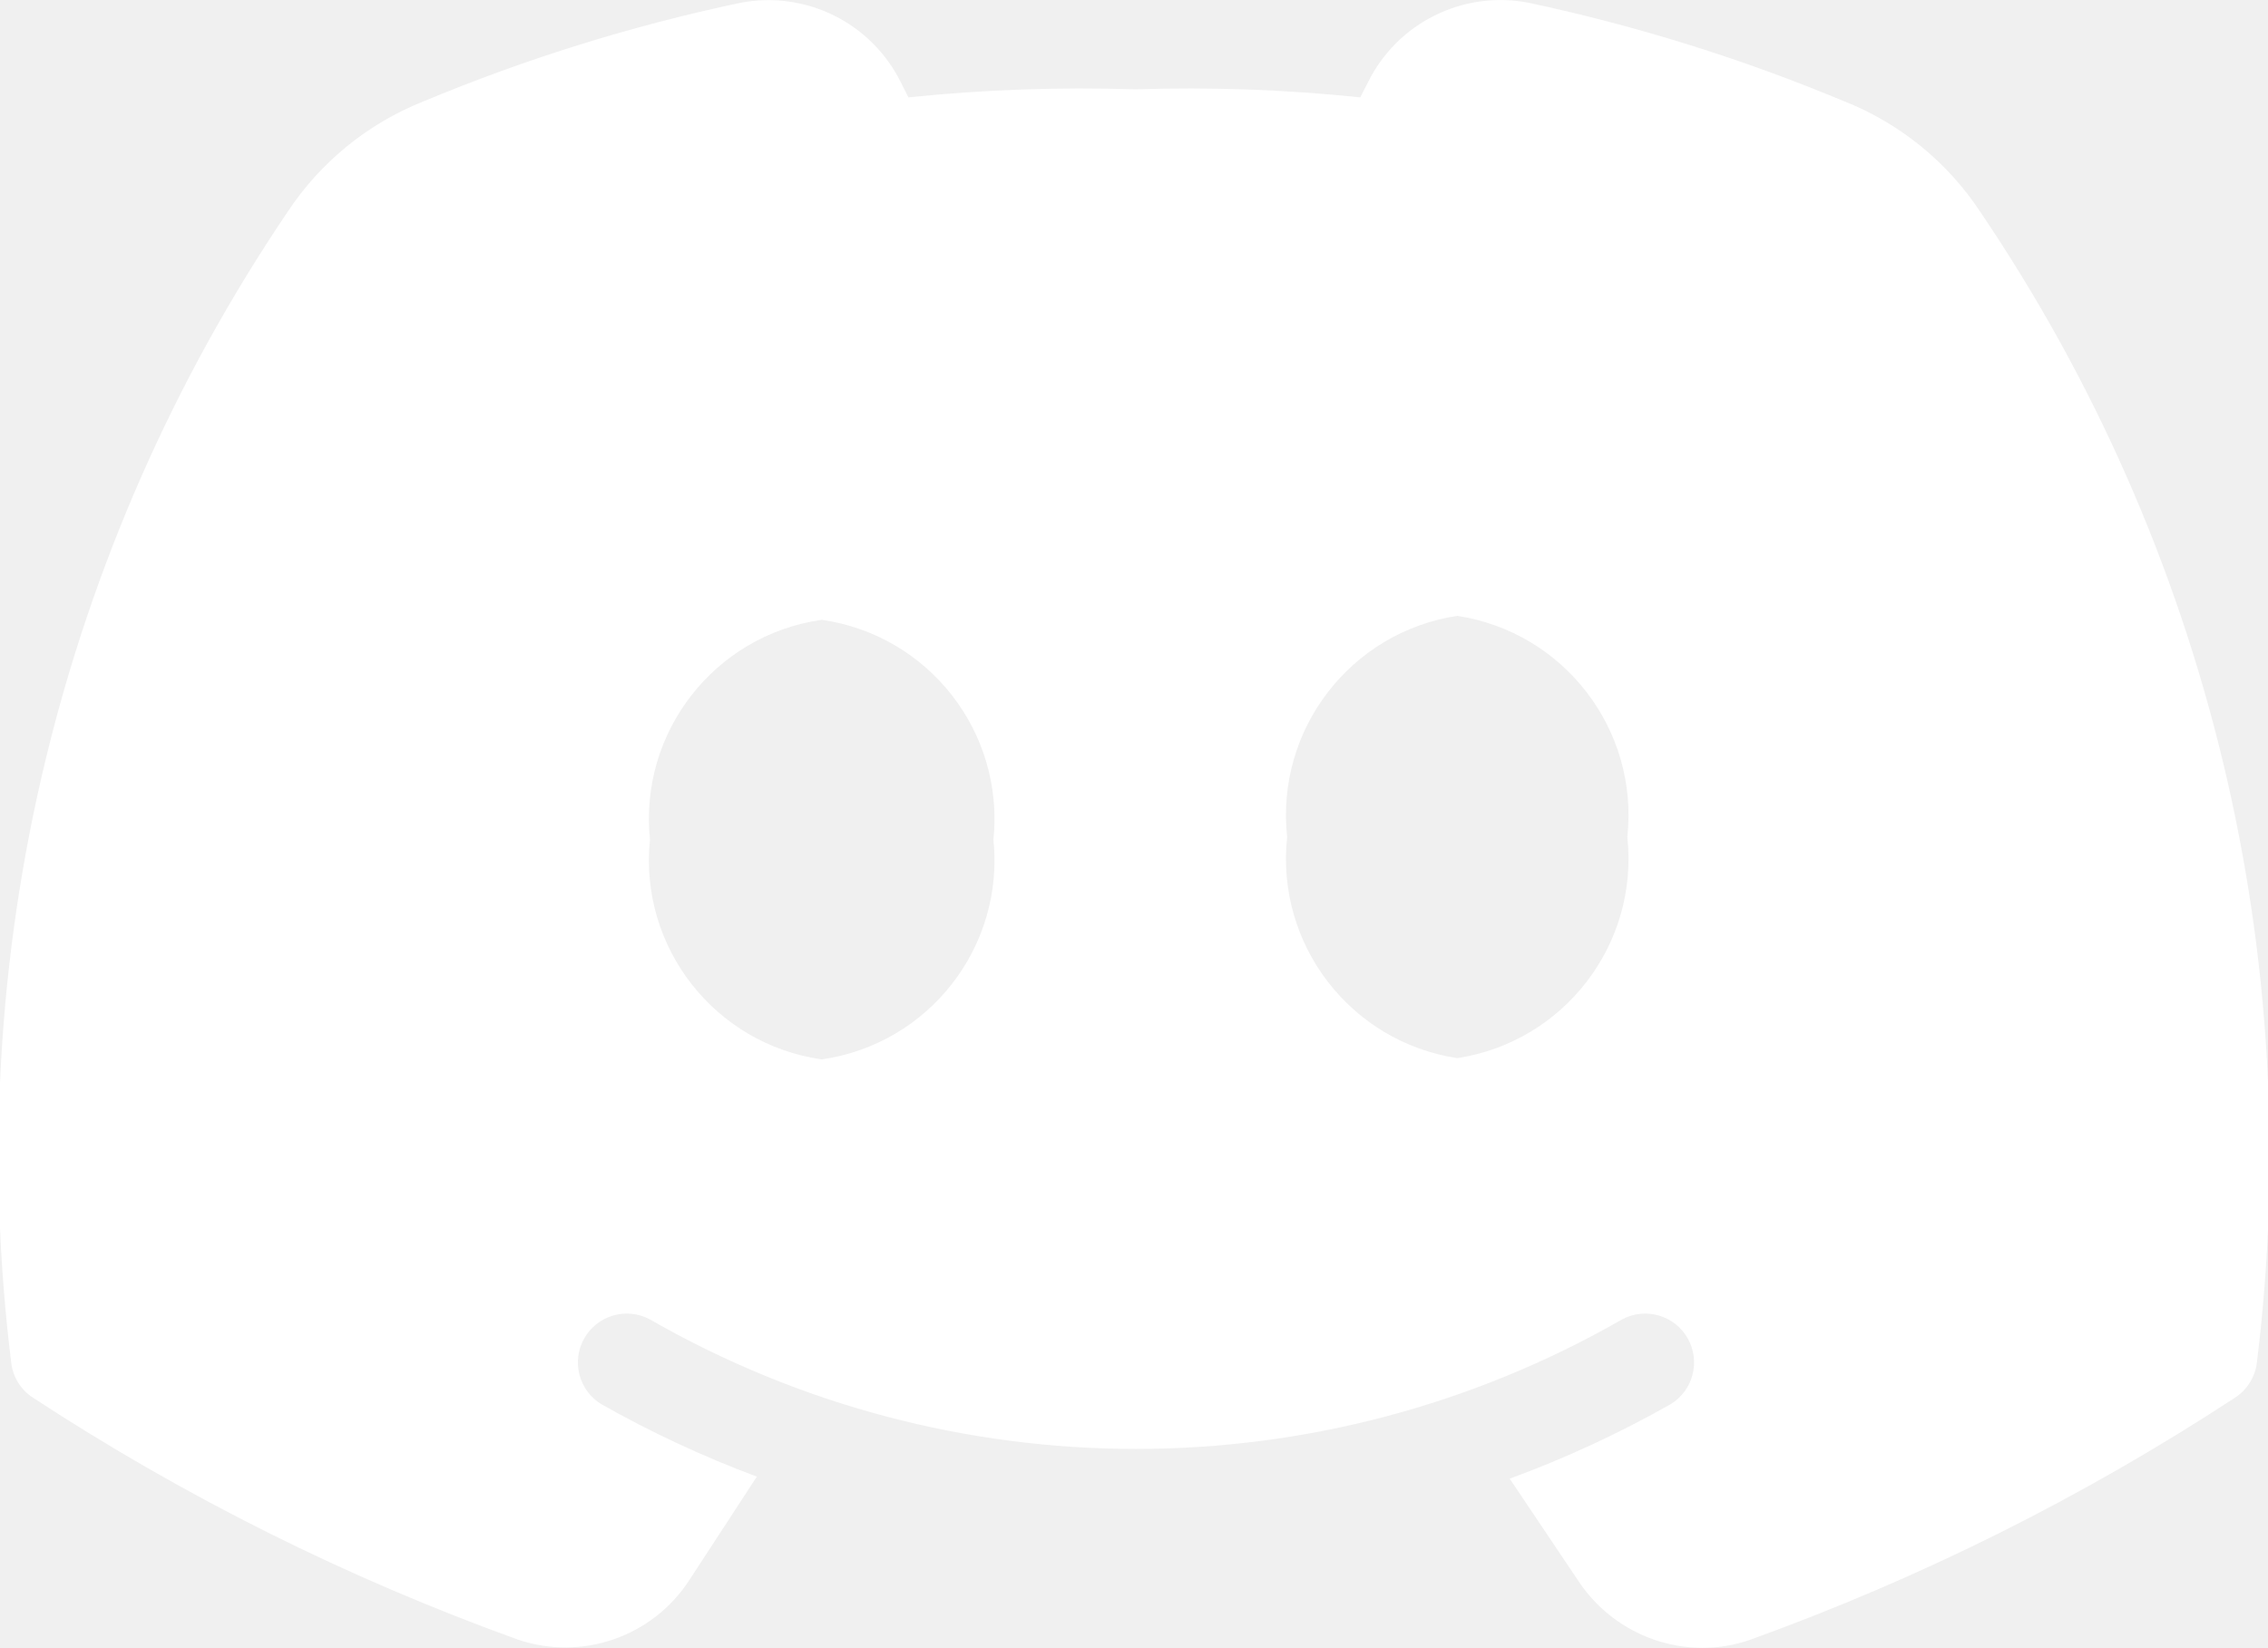
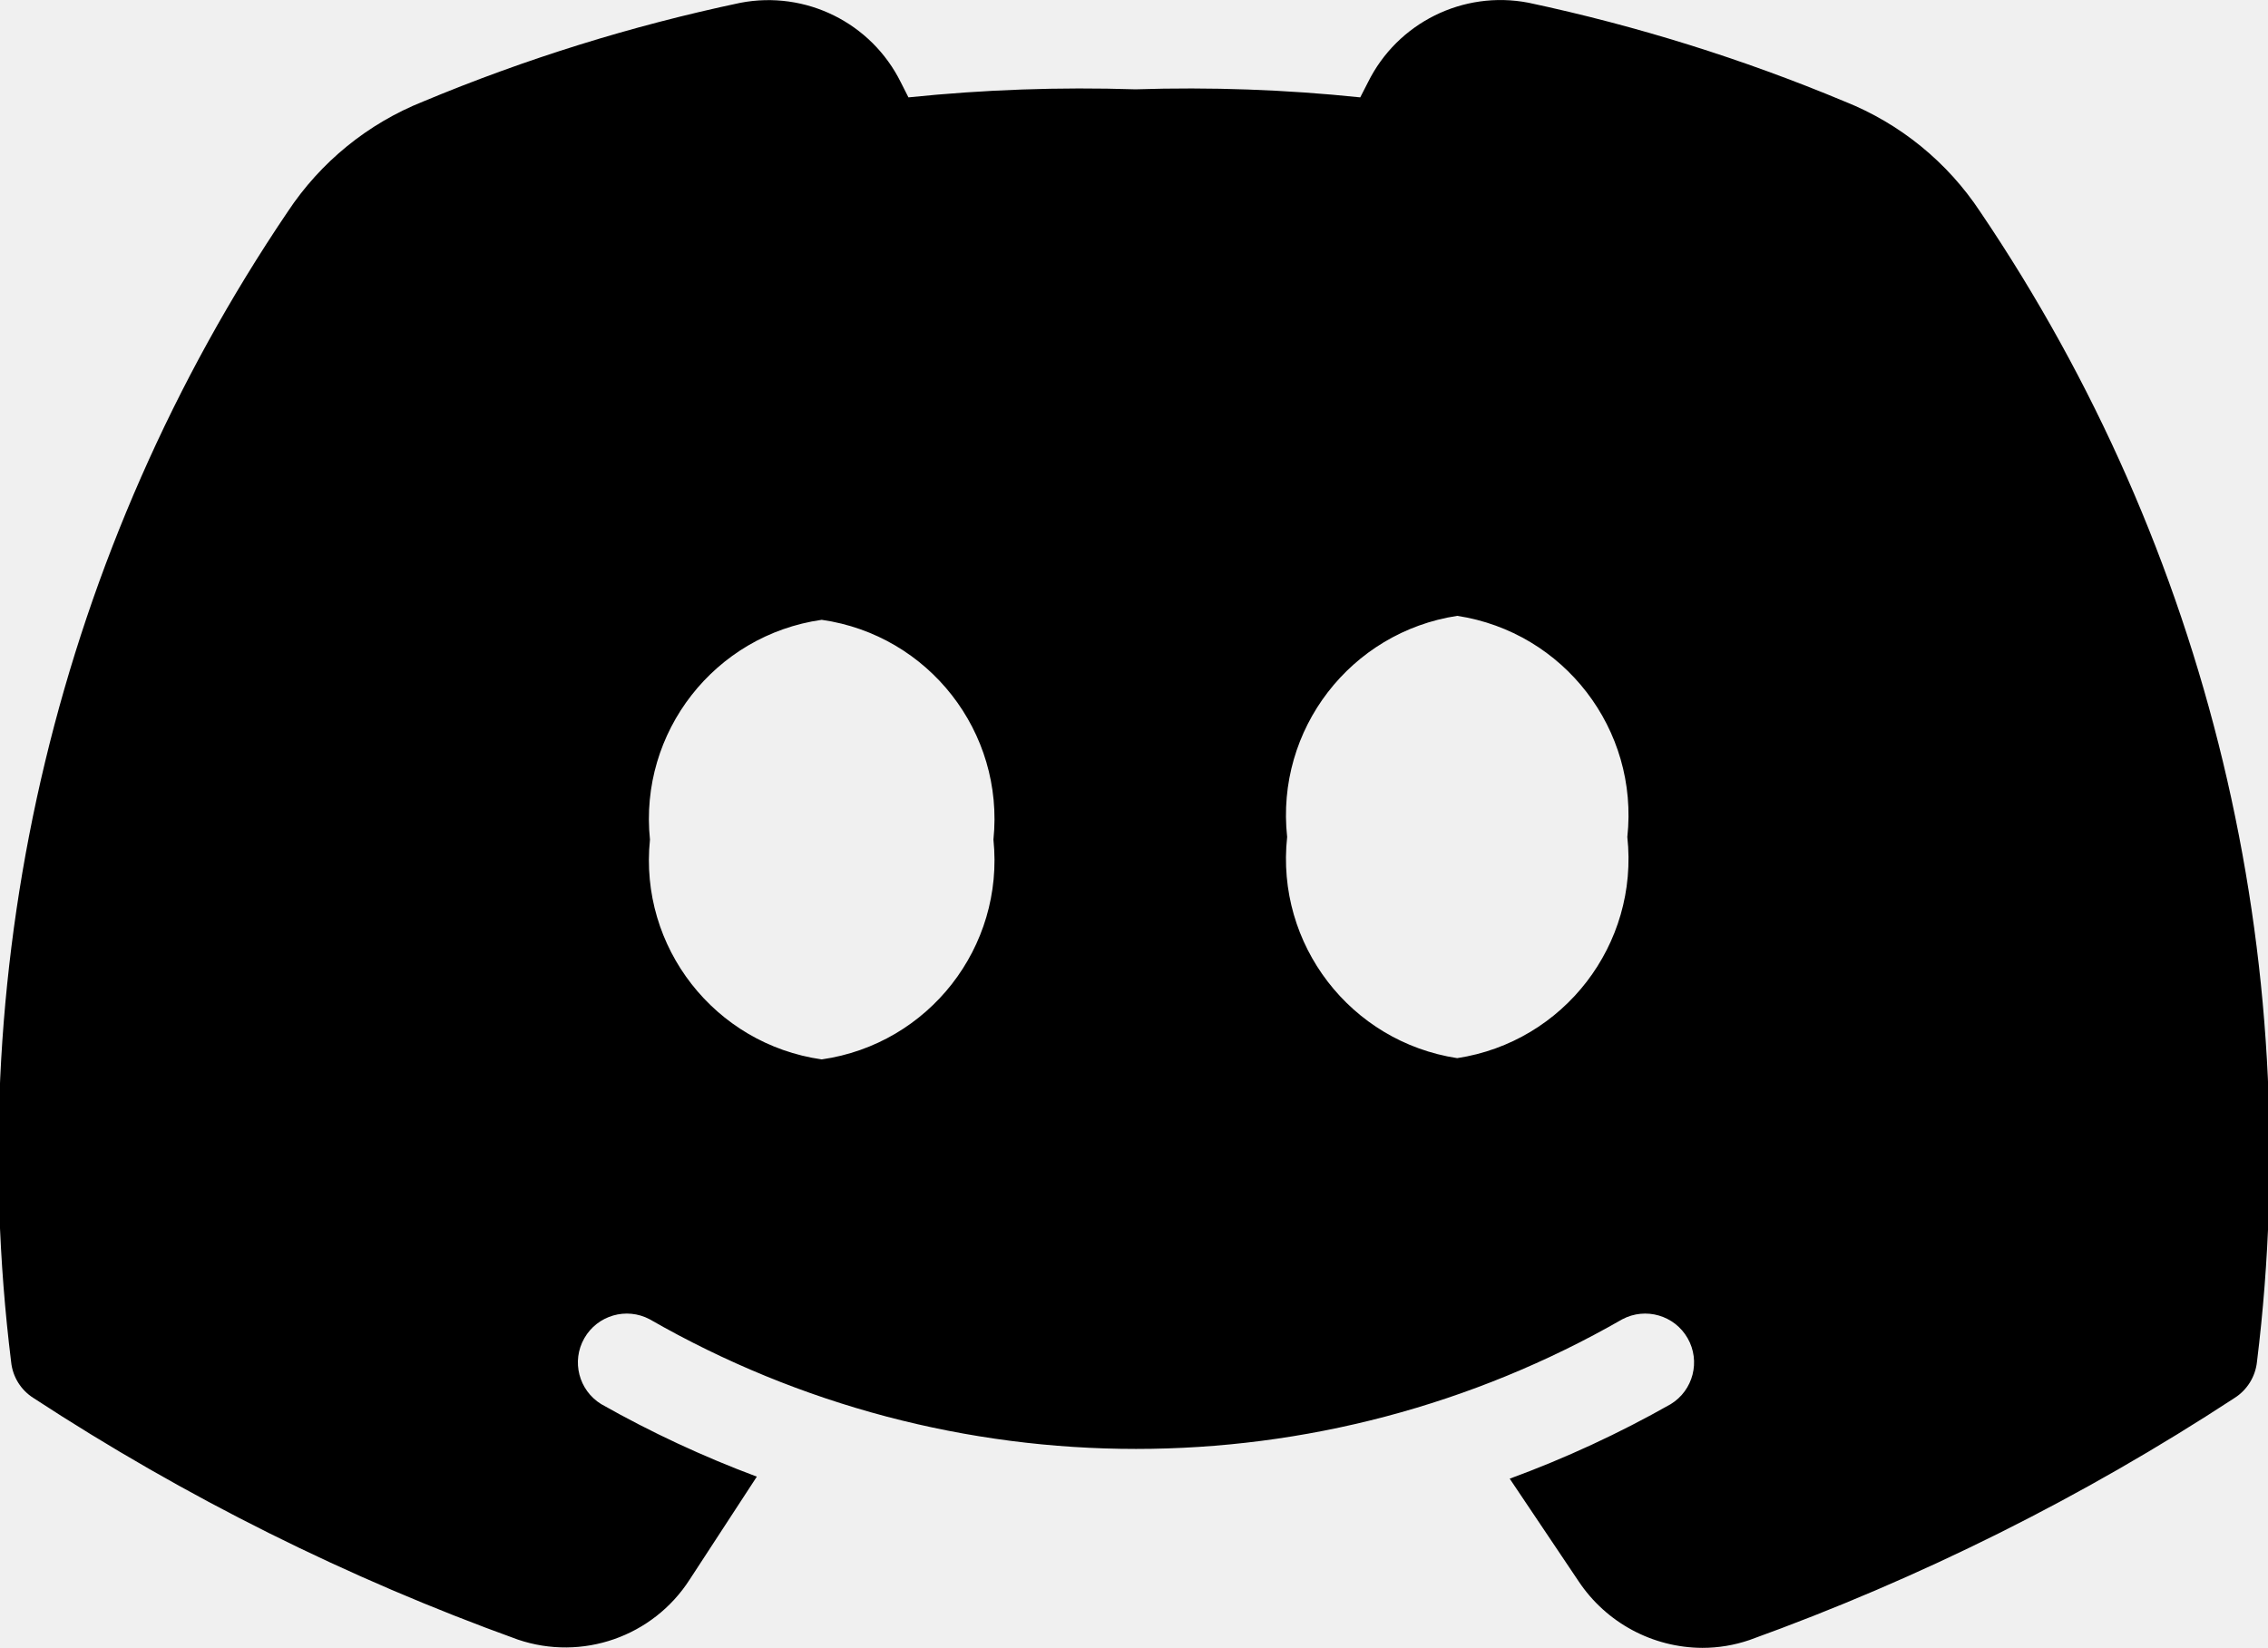
<svg xmlns="http://www.w3.org/2000/svg" id="icons8-discord-new" width="23.428" height="17.026" viewBox="0 0 23.428 17.026">
-   <path id="Path_1642" data-name="Path 1642" d="M22.268,9.507a3.013,3.013,0,0,0-1.4-1.14A18.434,18.434,0,0,0,17.6,7.346a1.527,1.527,0,0,0-1.657.822l-.08.156a17.056,17.056,0,0,0-2.321-.083,17.39,17.39,0,0,0-2.346.083l-.079-.156a1.527,1.527,0,0,0-1.657-.821A18.338,18.338,0,0,0,6.183,8.367a3.015,3.015,0,0,0-1.4,1.14A17.407,17.407,0,0,0,1.927,21.39a.5.5,0,0,0,.233.374,24.068,24.068,0,0,0,5,2.494,1.526,1.526,0,0,0,1.777-.621l.693-1.062a11.252,11.252,0,0,1-1.607-.749.505.505,0,0,1,.5-.877,10.089,10.089,0,0,0,10.047,0,.505.505,0,0,1,.5.877,11.18,11.18,0,0,1-1.663.77l.713,1.062a1.543,1.543,0,0,0,1.277.686,1.5,1.5,0,0,0,.487-.081,24.052,24.052,0,0,0,5.009-2.5.505.505,0,0,0,.233-.374A17.4,17.4,0,0,0,22.268,9.507ZM10.3,18.264a2.079,2.079,0,0,1-1.774-2.271A2.079,2.079,0,0,1,10.3,13.722a2.079,2.079,0,0,1,1.774,2.271A2.079,2.079,0,0,1,10.3,18.264Zm6.565-.013a2.084,2.084,0,0,1-1.757-2.285,2.084,2.084,0,0,1,1.757-2.285,2.084,2.084,0,0,1,1.757,2.285A2.084,2.084,0,0,1,16.864,18.251Z" transform="translate(-1.812 -7.318)" fill="#fff" />
+   <path id="Path_1642" data-name="Path 1642" d="M22.268,9.507a3.013,3.013,0,0,0-1.4-1.14A18.434,18.434,0,0,0,17.6,7.346a1.527,1.527,0,0,0-1.657.822l-.08.156a17.056,17.056,0,0,0-2.321-.083,17.39,17.39,0,0,0-2.346.083l-.079-.156a1.527,1.527,0,0,0-1.657-.821A18.338,18.338,0,0,0,6.183,8.367a3.015,3.015,0,0,0-1.4,1.14A17.407,17.407,0,0,0,1.927,21.39a.5.5,0,0,0,.233.374,24.068,24.068,0,0,0,5,2.494,1.526,1.526,0,0,0,1.777-.621l.693-1.062a11.252,11.252,0,0,1-1.607-.749.505.505,0,0,1,.5-.877,10.089,10.089,0,0,0,10.047,0,.505.505,0,0,1,.5.877,11.18,11.18,0,0,1-1.663.77l.713,1.062a1.543,1.543,0,0,0,1.277.686,1.5,1.5,0,0,0,.487-.081,24.052,24.052,0,0,0,5.009-2.5.505.505,0,0,0,.233-.374A17.4,17.4,0,0,0,22.268,9.507ZM10.3,18.264a2.079,2.079,0,0,1-1.774-2.271A2.079,2.079,0,0,1,10.3,13.722a2.079,2.079,0,0,1,1.774,2.271A2.079,2.079,0,0,1,10.3,18.264Zm6.565-.013a2.084,2.084,0,0,1-1.757-2.285,2.084,2.084,0,0,1,1.757-2.285,2.084,2.084,0,0,1,1.757,2.285A2.084,2.084,0,0,1,16.864,18.251Z" transform="translate(-1.812 -7.318)" />
</svg>
